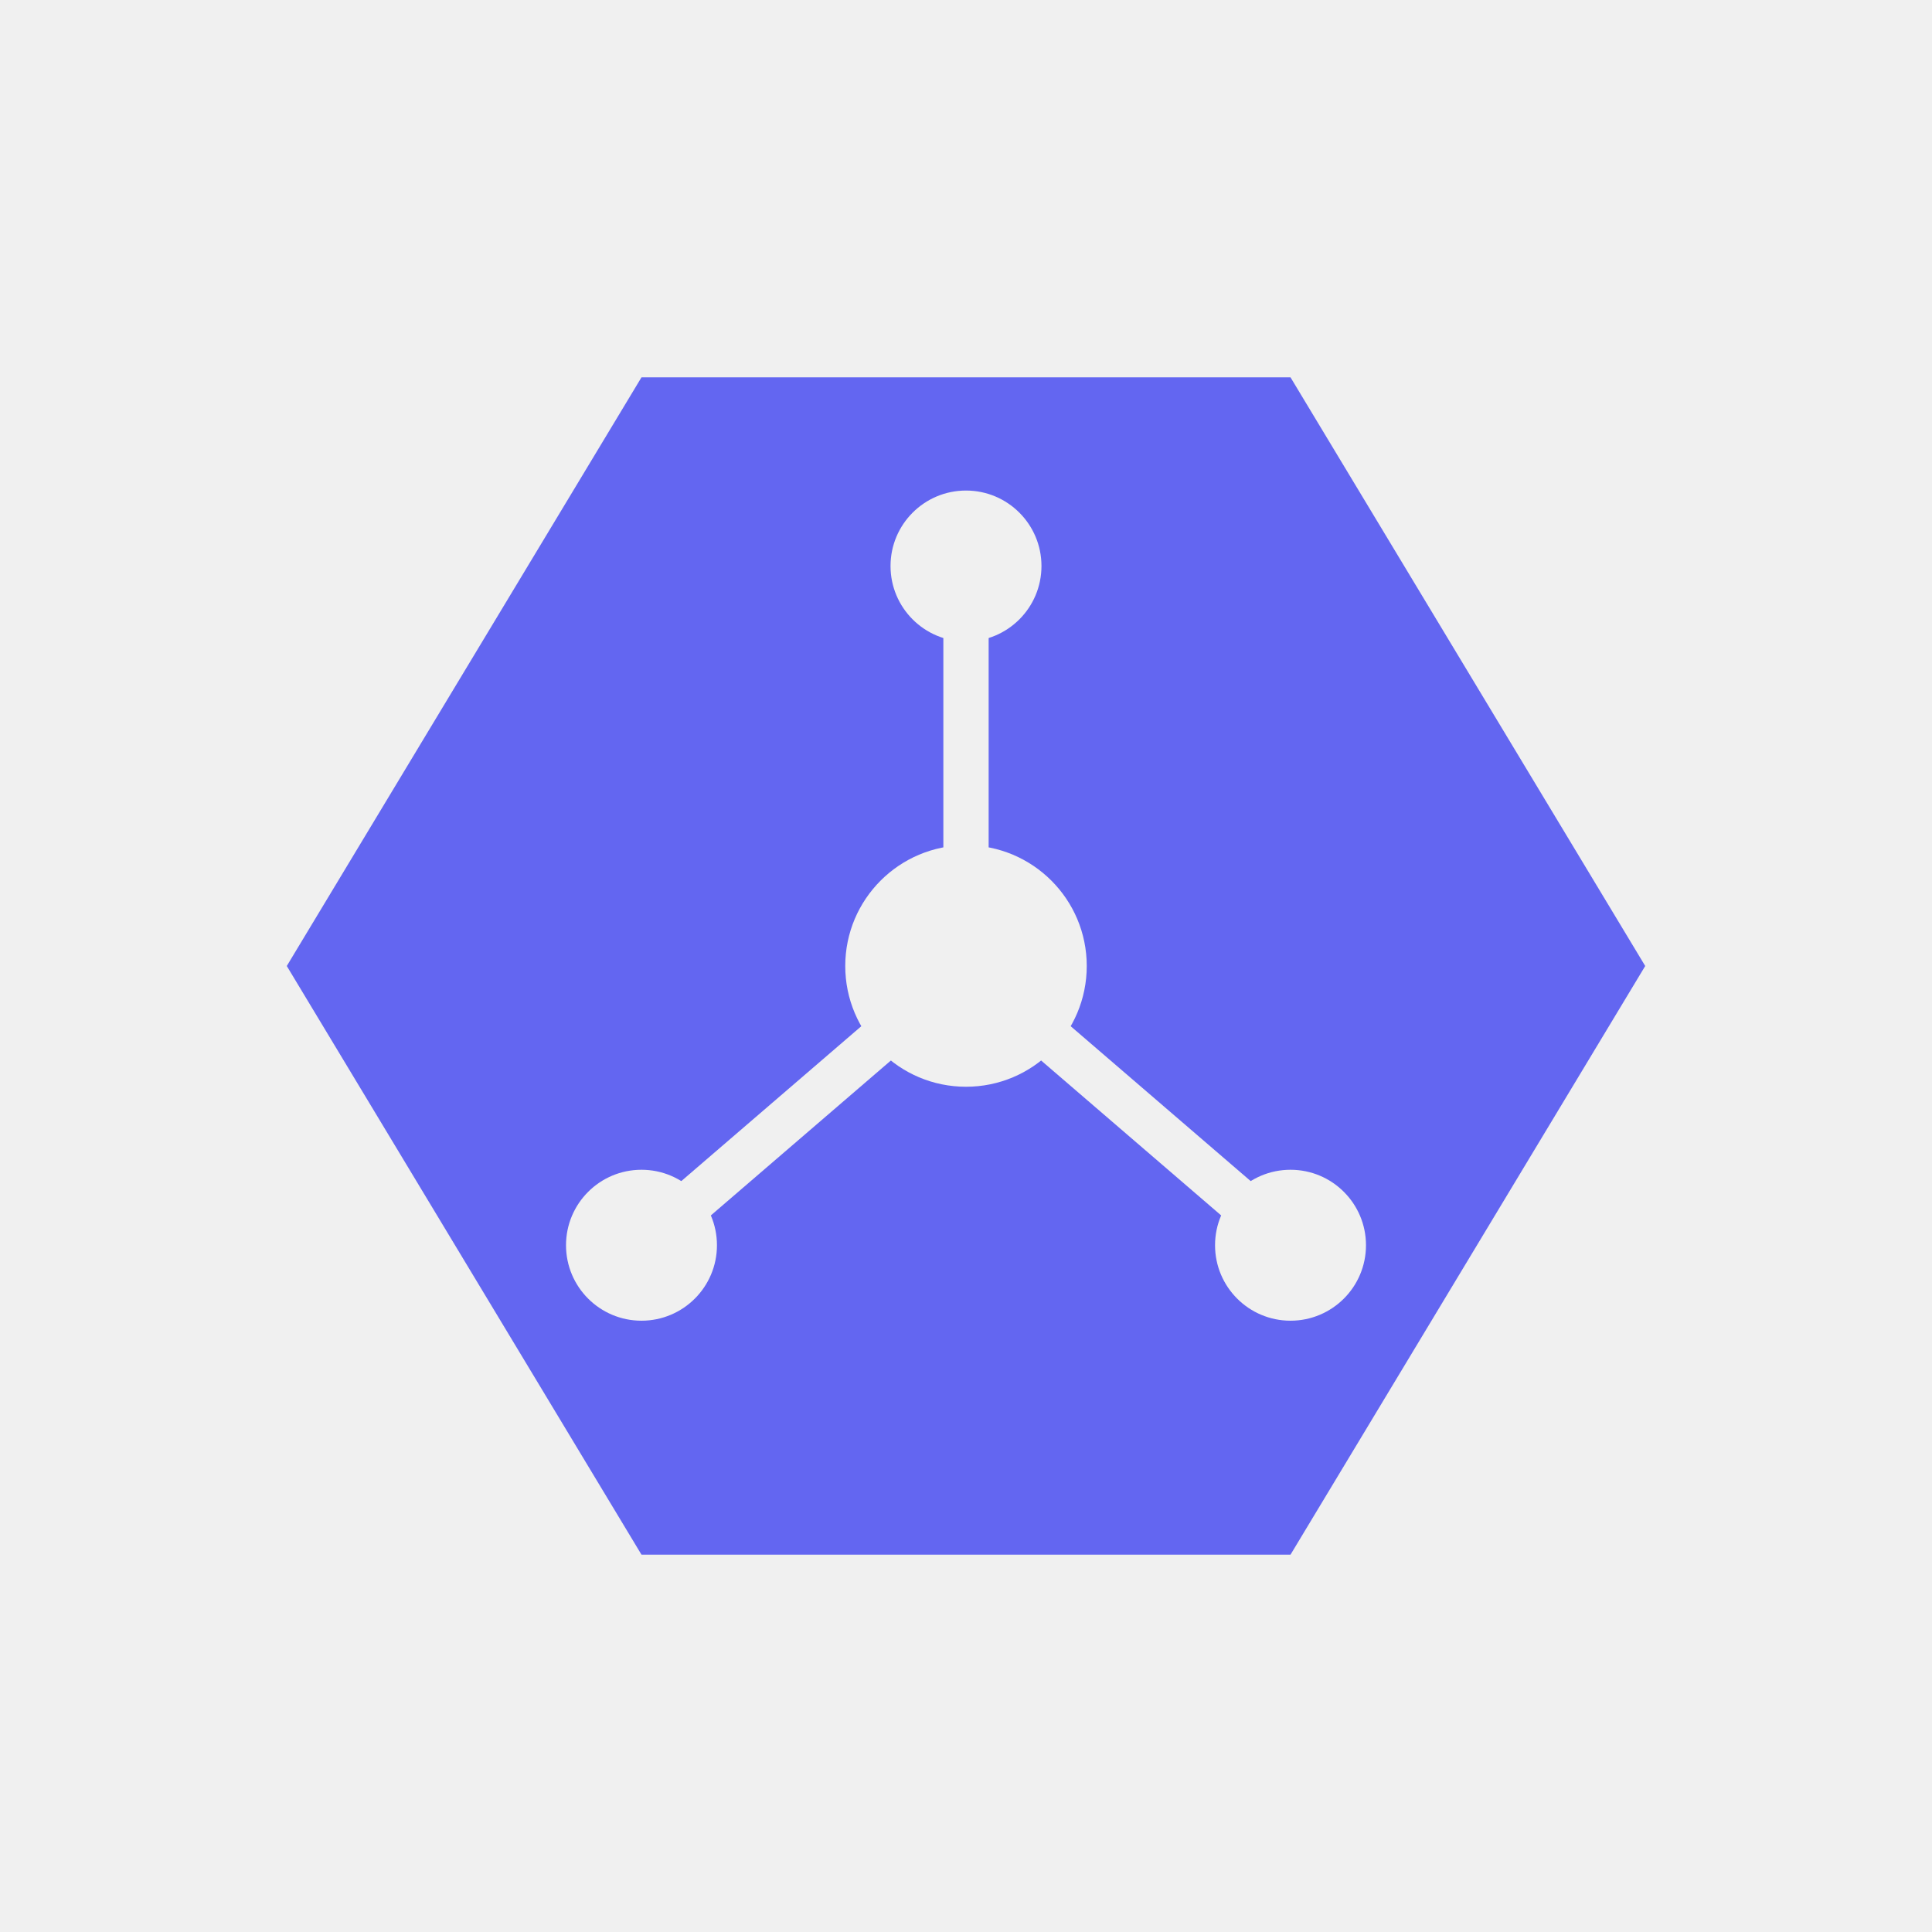
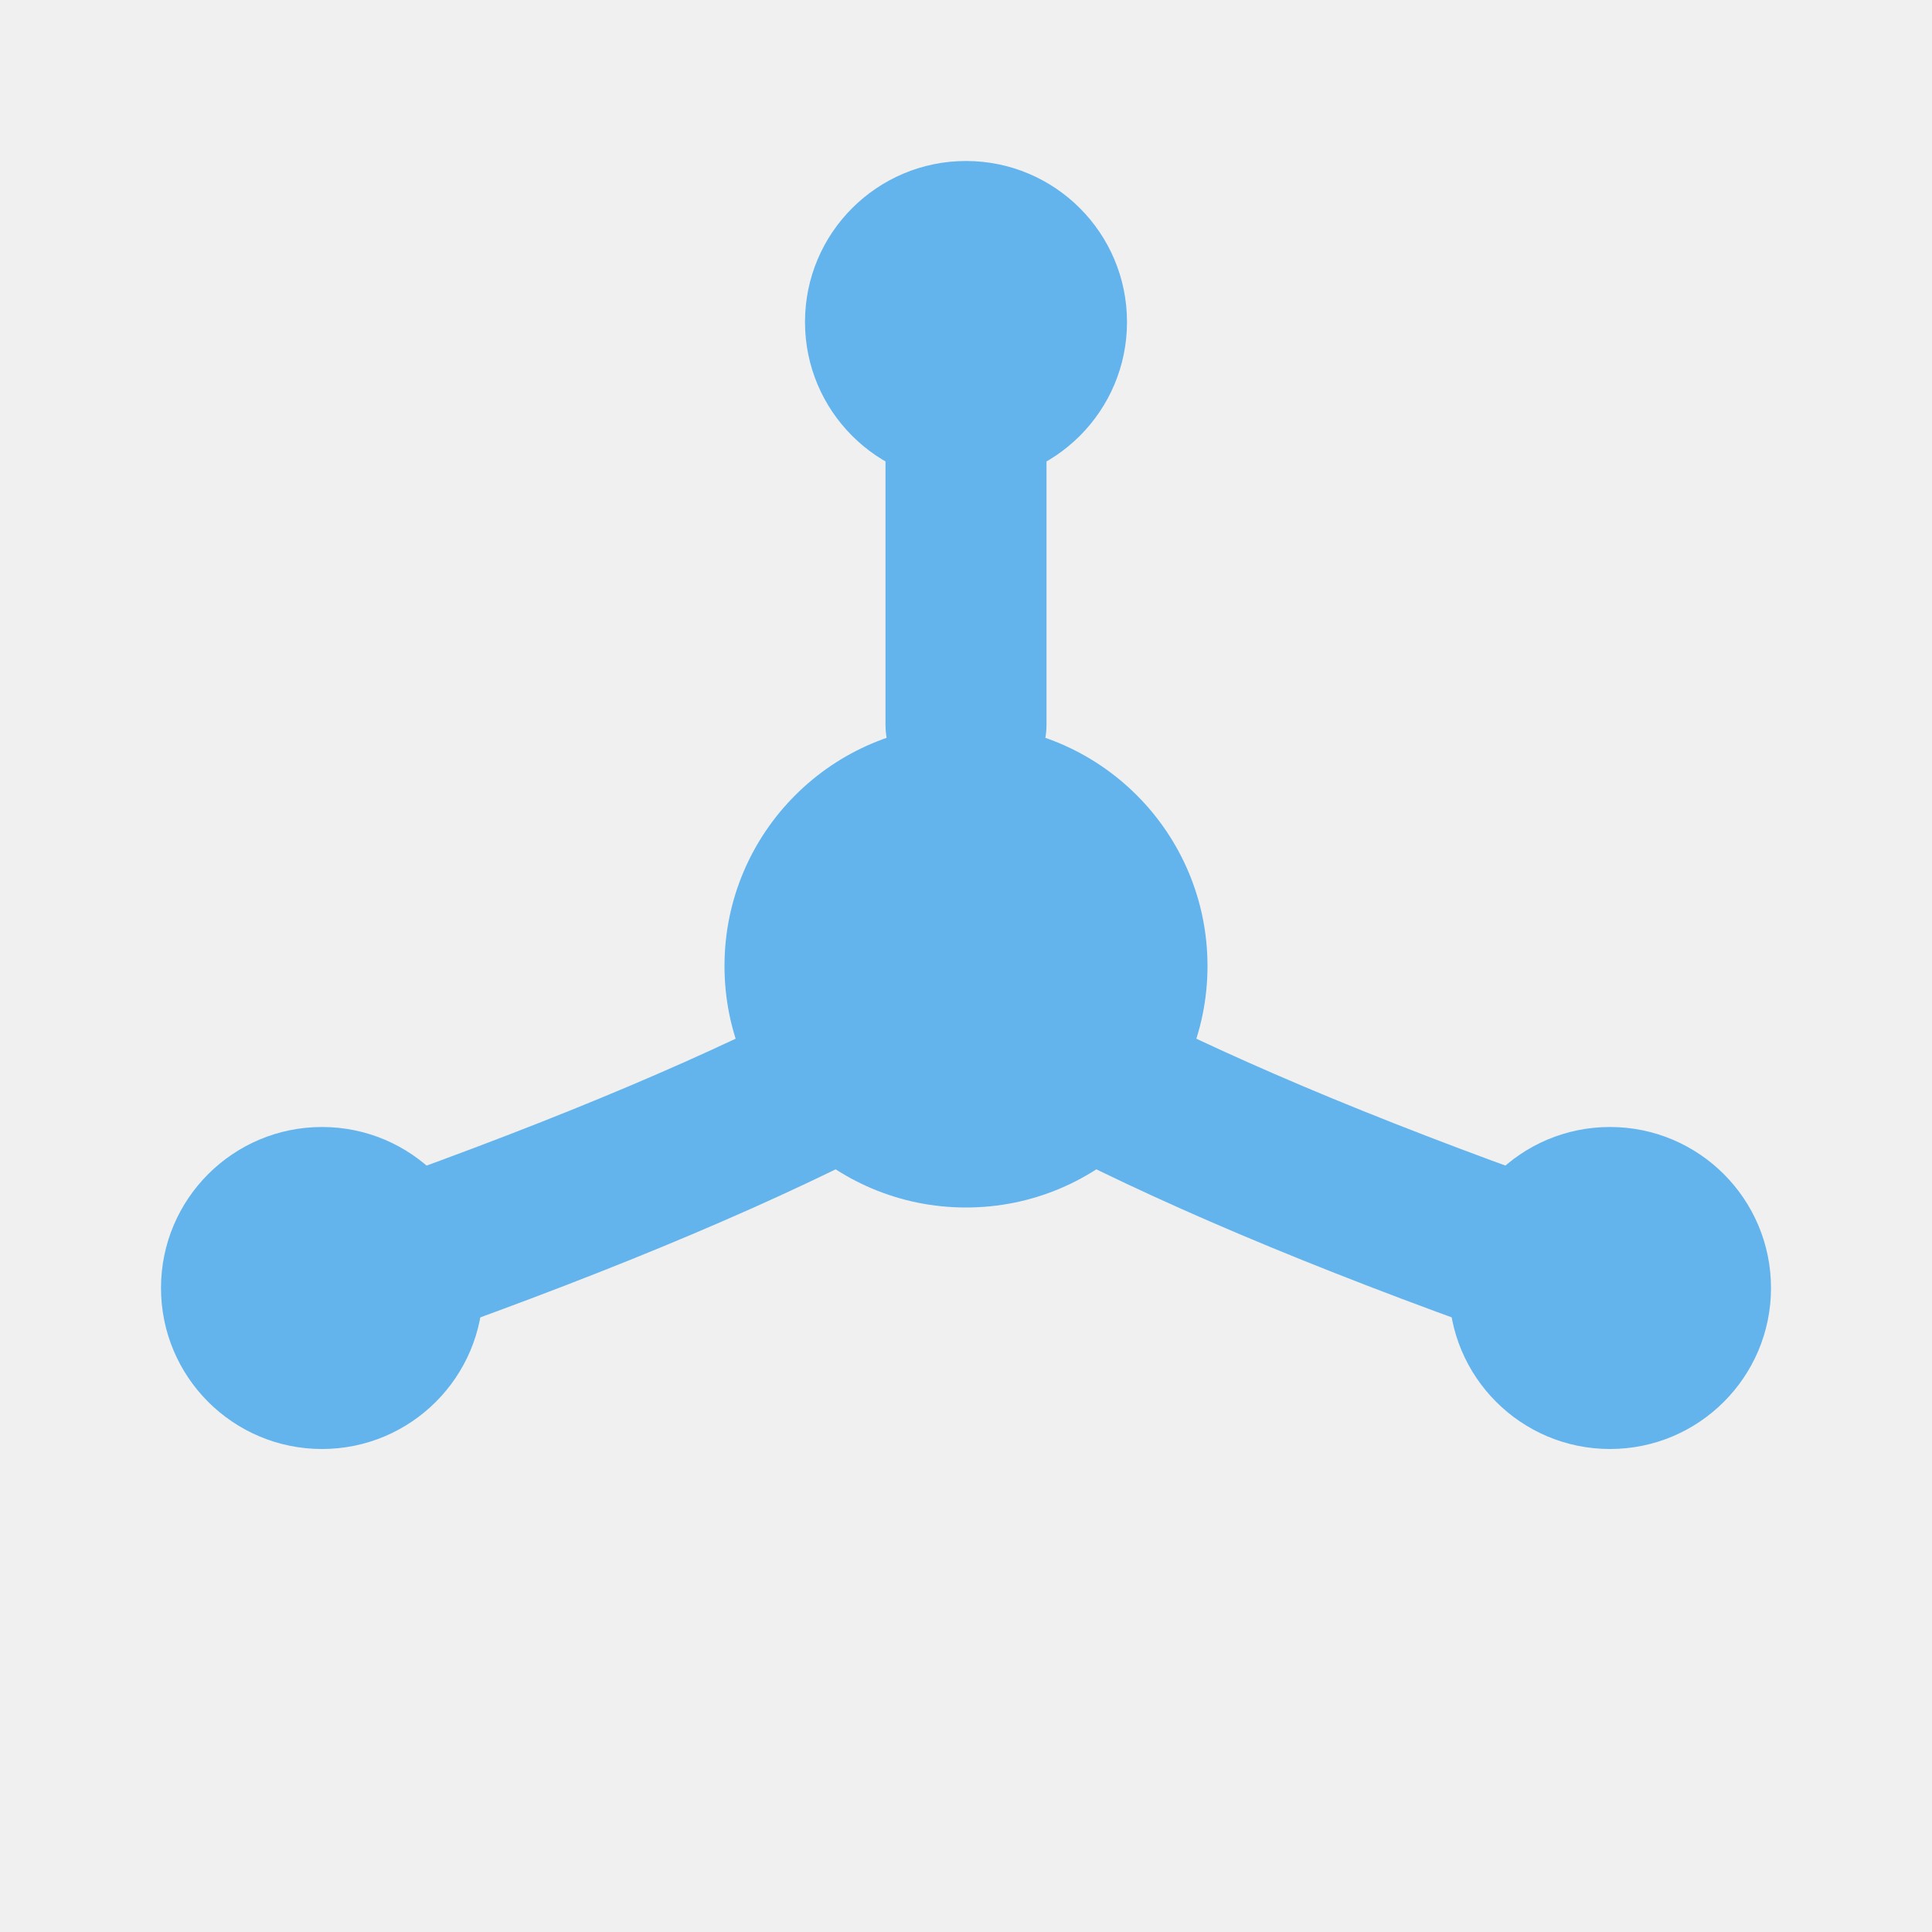
- <svg xmlns="http://www.w3.org/2000/svg" viewBox="0 0 512 512">
-   <defs>
-     <mask id="a">
-       <path d="M0 0h512v512H0z" />
-       <path fill="#fff" d="M170 100 76 256l94 156h172l94-156-94-156Z" />
-       <g stroke="#000" stroke-linecap="round" stroke-width="12">
-         <path d="M256 256V150M256 256l-86 74M256 256l86 74" />
-       </g>
-       <circle cx="256" cy="256" r="32" />
-       <circle cx="256" cy="150" r="20" />
-       <circle cx="170" cy="330" r="20" />
-       <circle cx="342" cy="330" r="20" />
-     </mask>
-   </defs>
-   <path fill="#6366f1" d="M0 0h512v512H0z" mask="url(#a)" />
+ <svg xmlns="http://www.w3.org/2000/svg" width="512" height="512" viewBox="0 0 24 24">
+   <g fill="none" stroke="#63b3ed" stroke-linecap="round" stroke-linejoin="round" stroke-width="2">
+     <circle cx="12" cy="12" r="3" fill="#63b3ed" stroke="none" />
+     <circle cx="12" cy="4" r="2" fill="#63b3ed" stroke="none" />
+     <circle cx="20" cy="16" r="2" fill="#63b3ed" stroke="none" />
+     <circle cx="4" cy="16" r="2" fill="#63b3ed" stroke="none" />
+     <path d="M12 9V4M13.8 13.5q2.4 1.2 6.2 2.5M10.2 13.5Q7.8 14.7 4 16" />
+   </g>
</svg>
